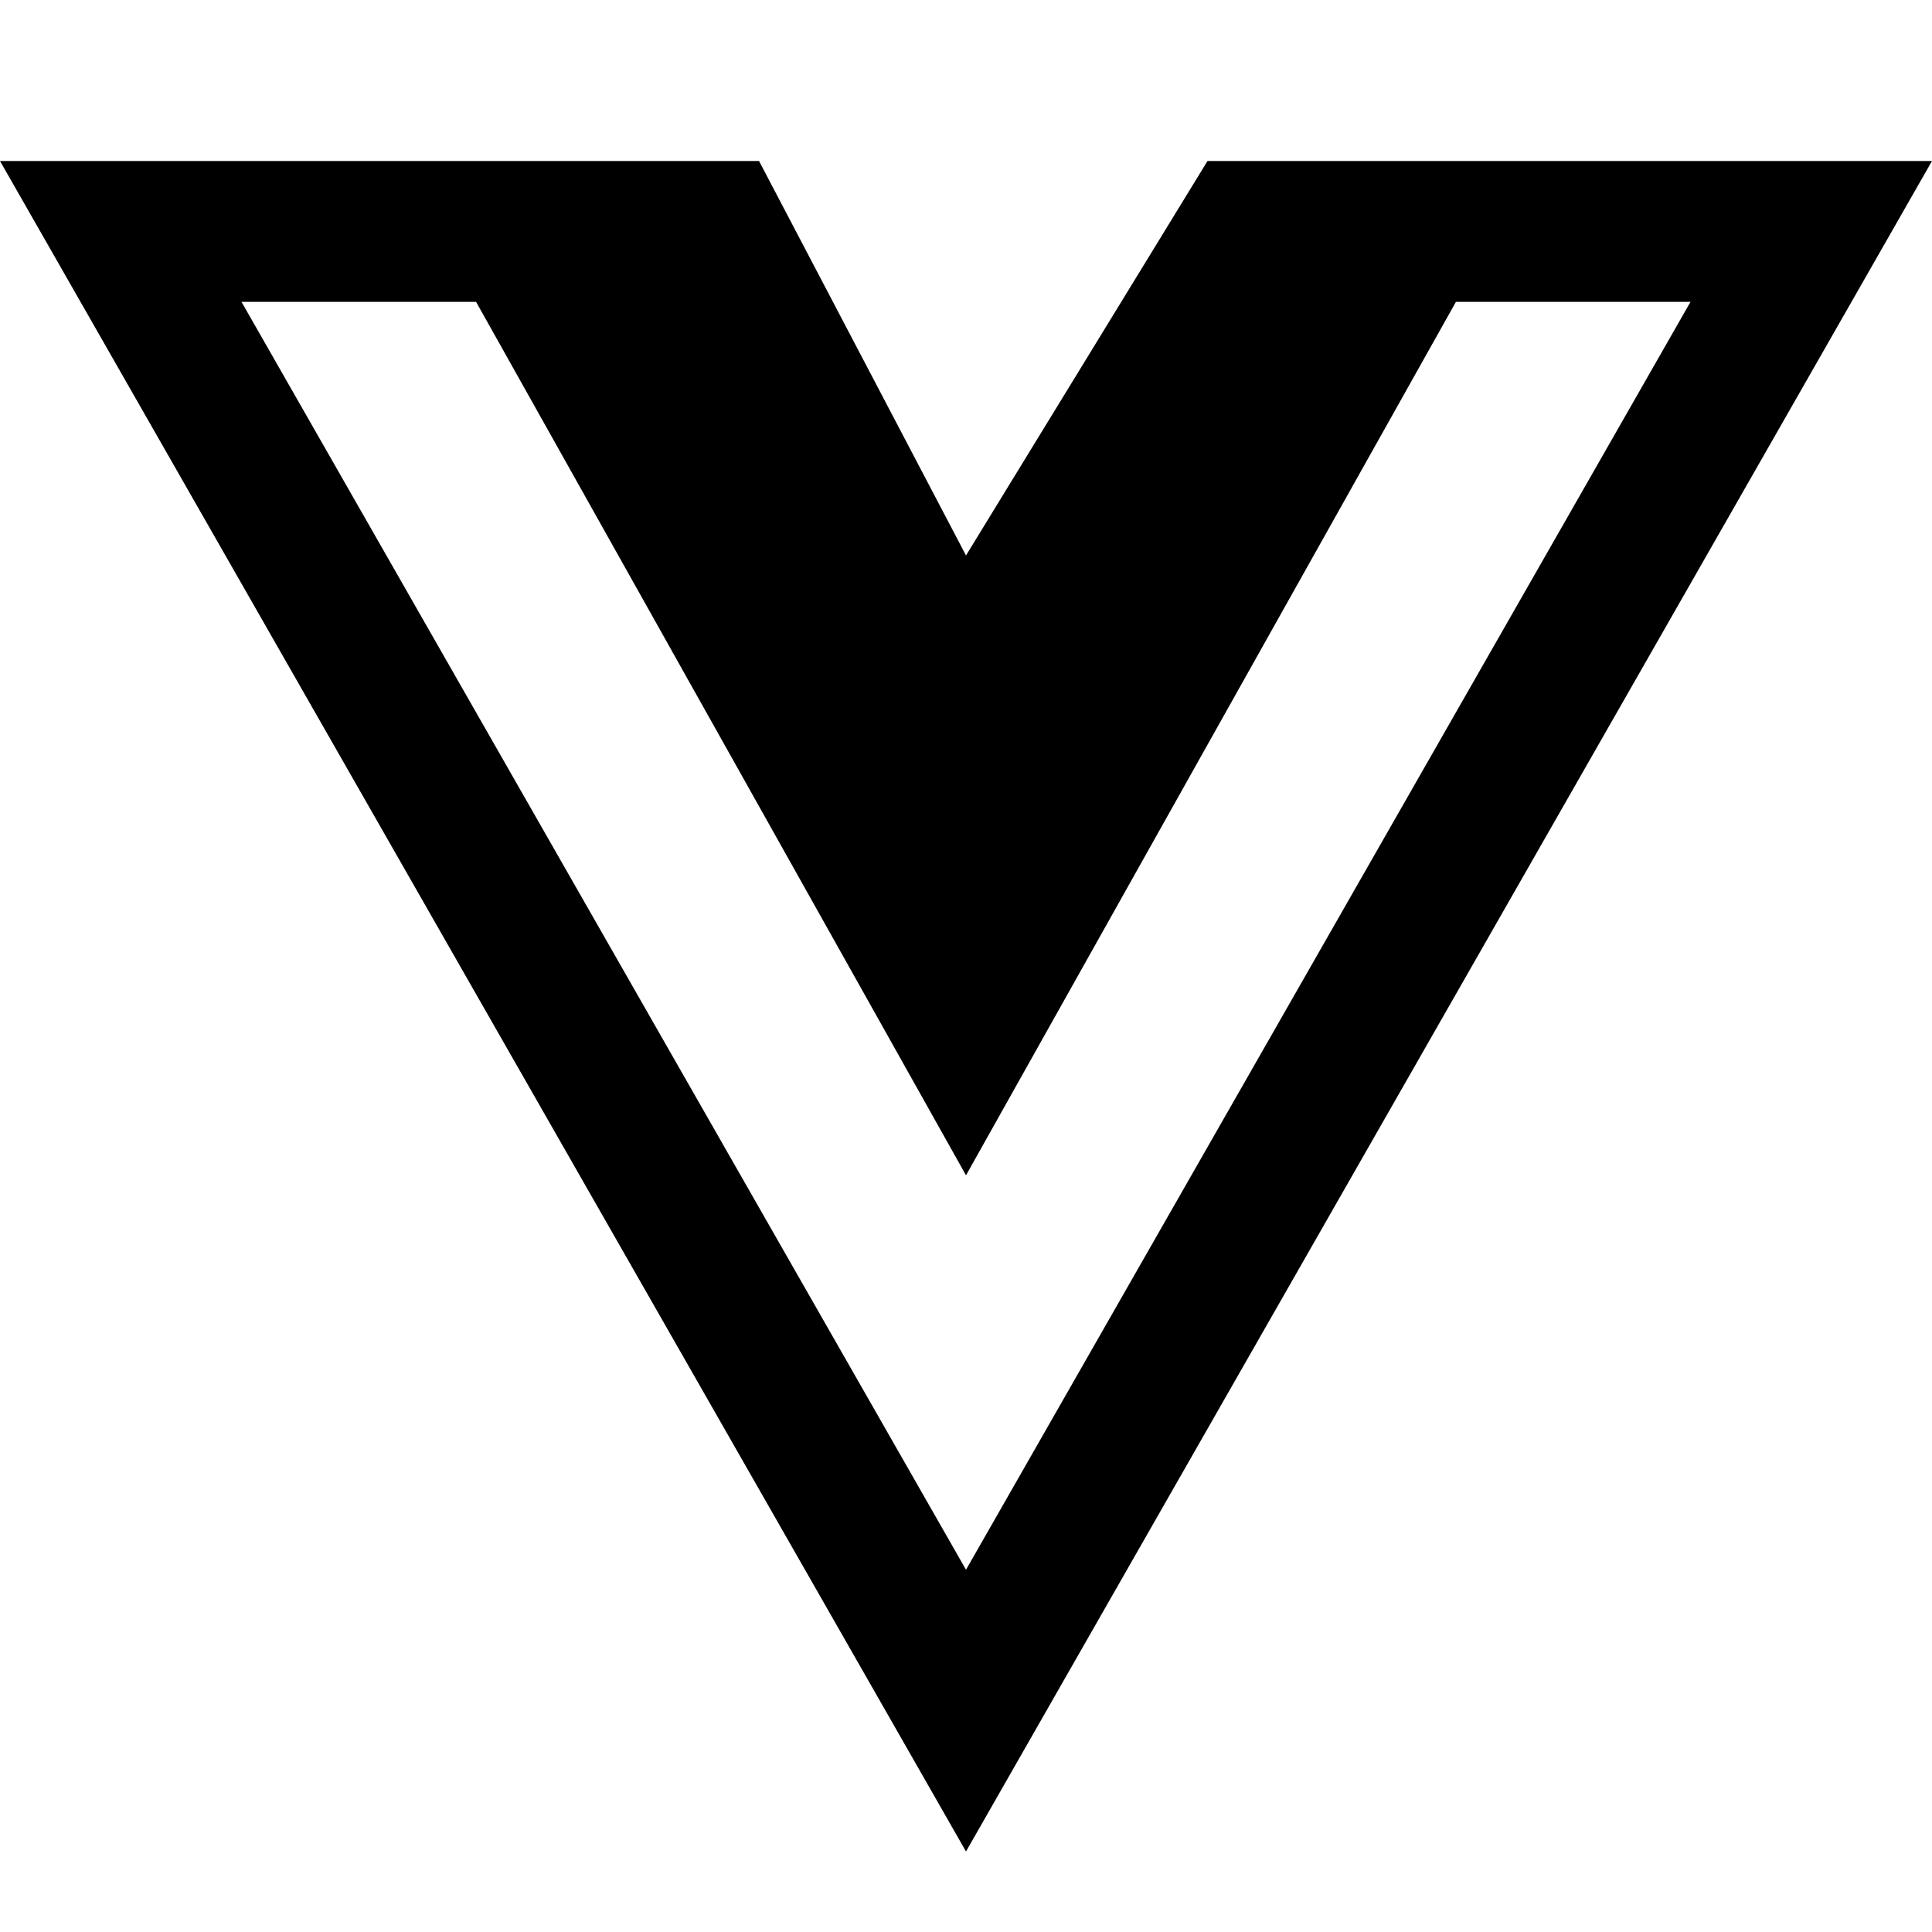
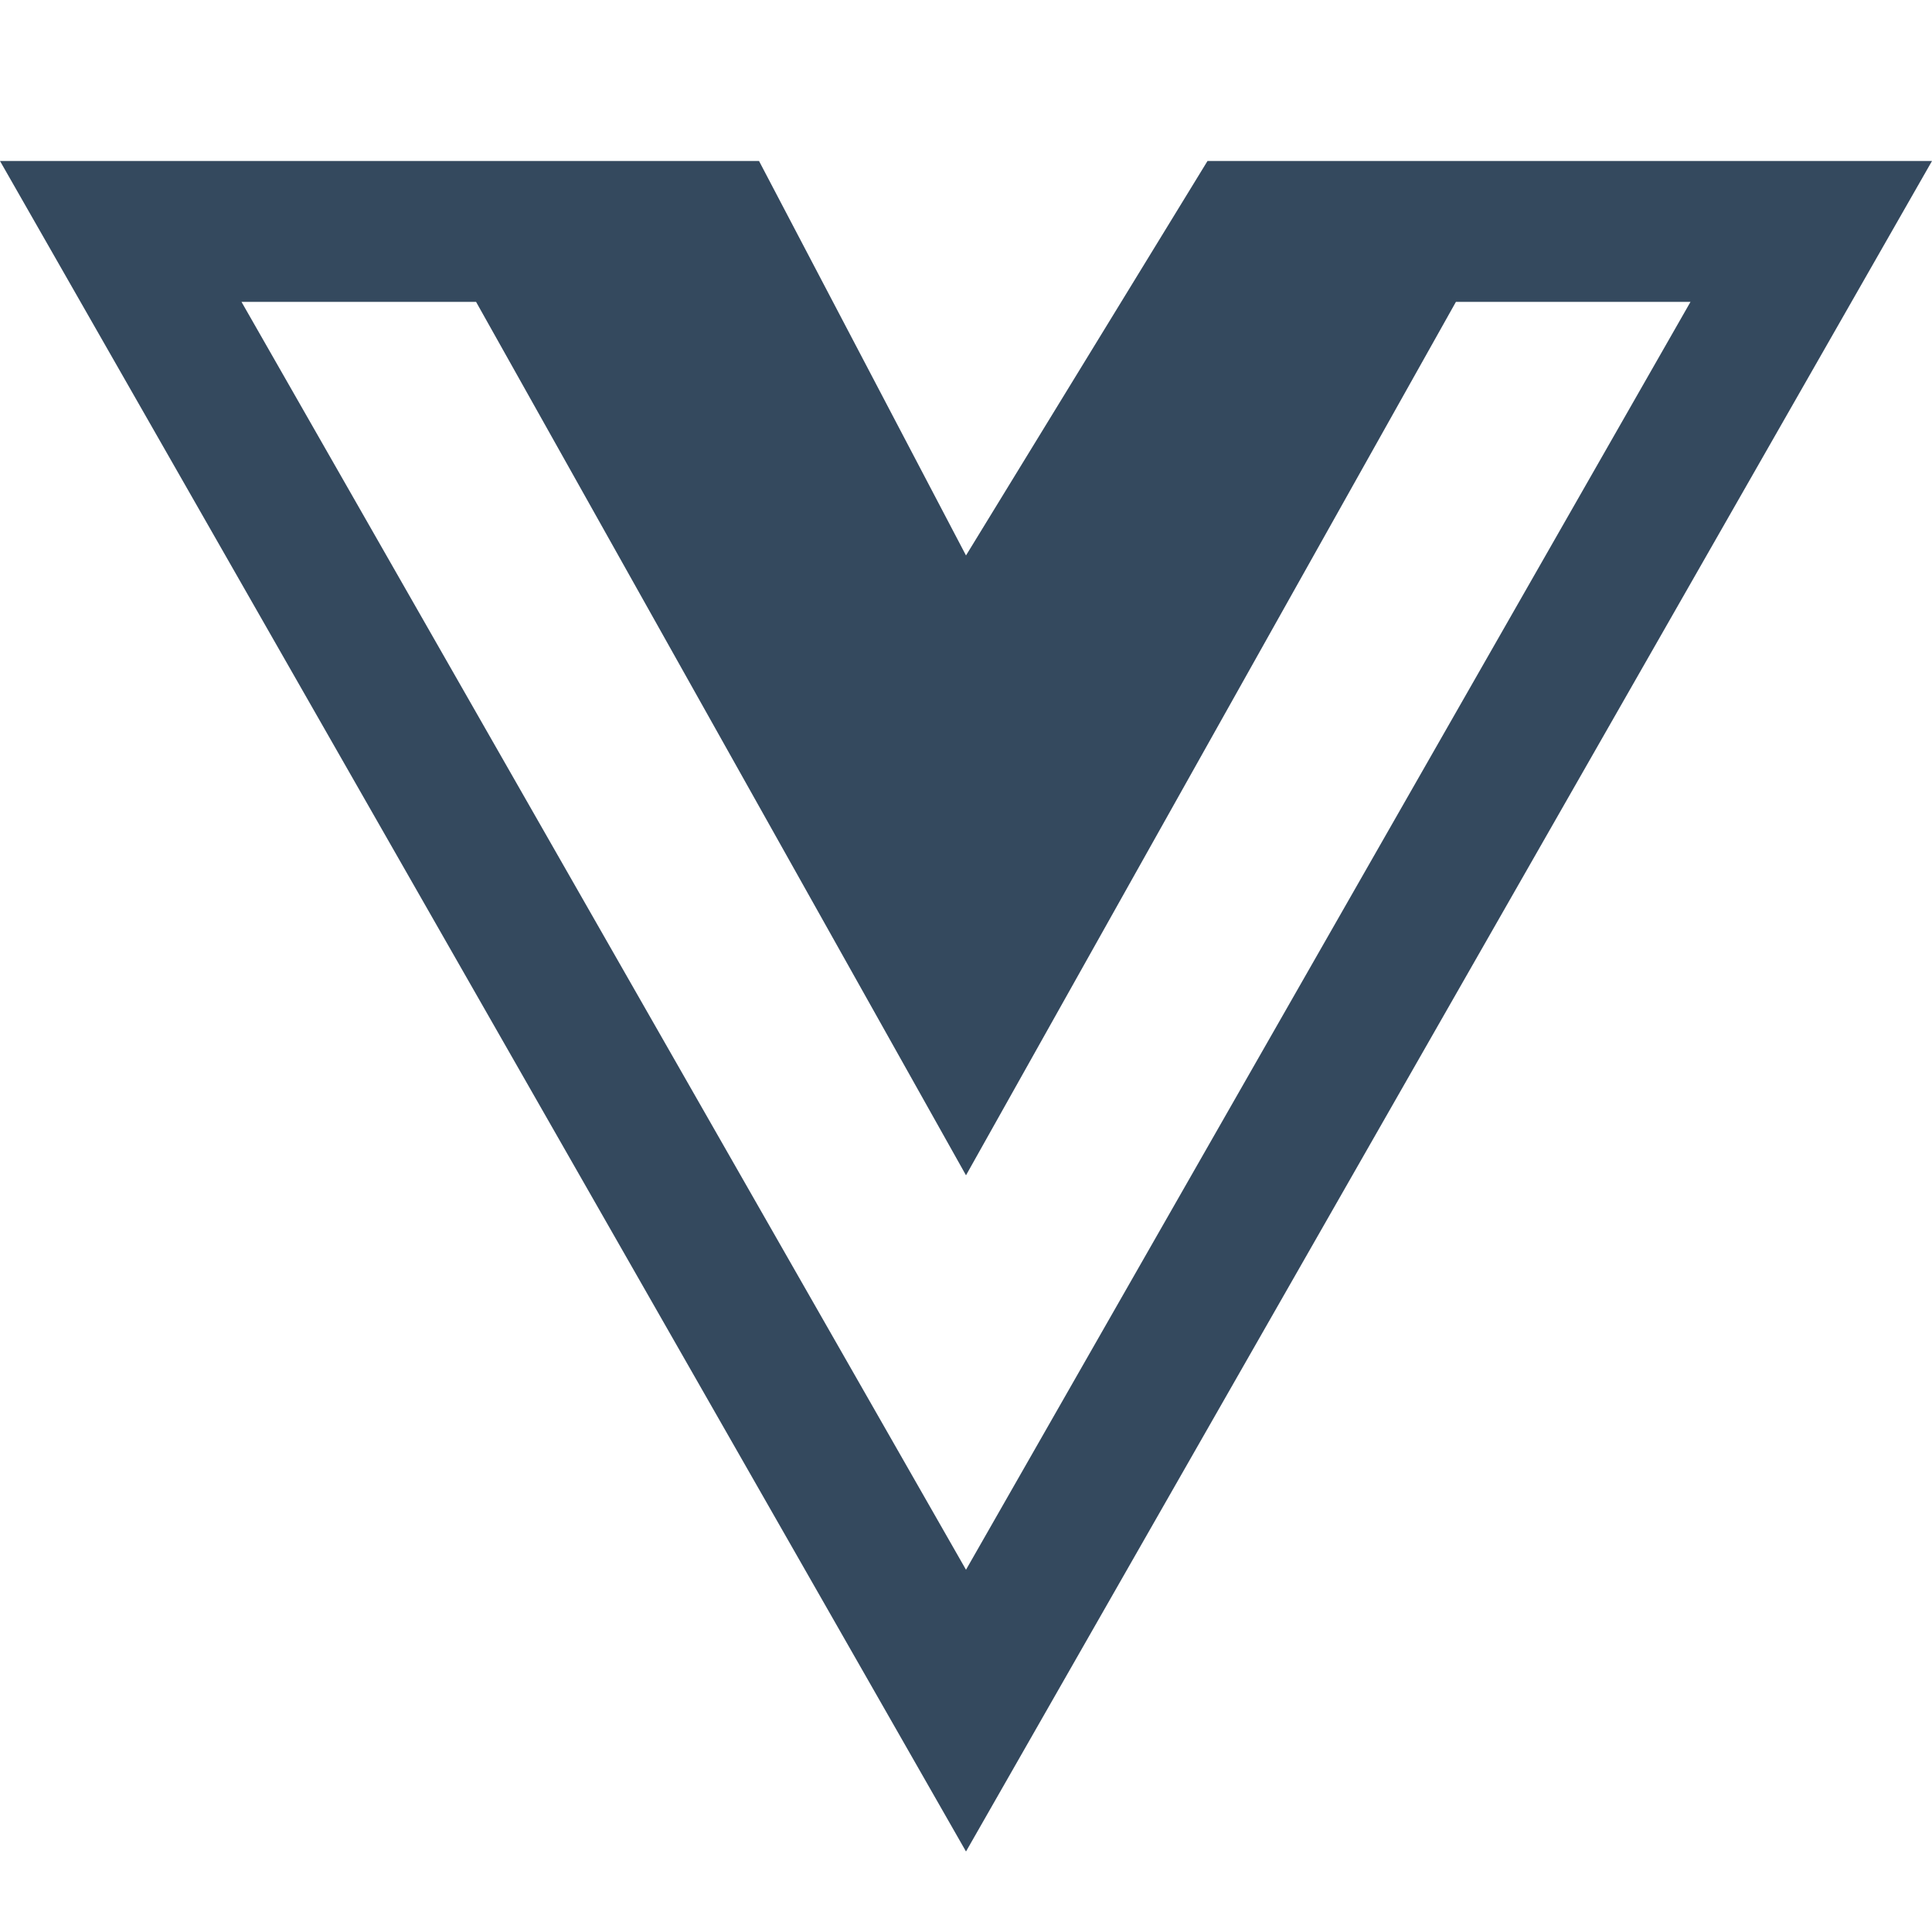
<svg xmlns="http://www.w3.org/2000/svg" width="20px" height="20px" viewBox="0 0 24 24" fill="none">
-   <path d="M19.114 2H15L12 6.9L9.429 2H0L12 23L24 2H19.114ZM3 3.75H5.914L12 14.6L18.086 3.75H21L12 19.5L3 3.75Z" fill="#000000" />
+   <path d="M19.114 2H15L12 6.9L9.429 2H0L12 23L24 2H19.114ZM3 3.75H5.914L12 14.6L18.086 3.75H21L12 19.5L3 3.75Z" fill="#34495E" />
</svg>
